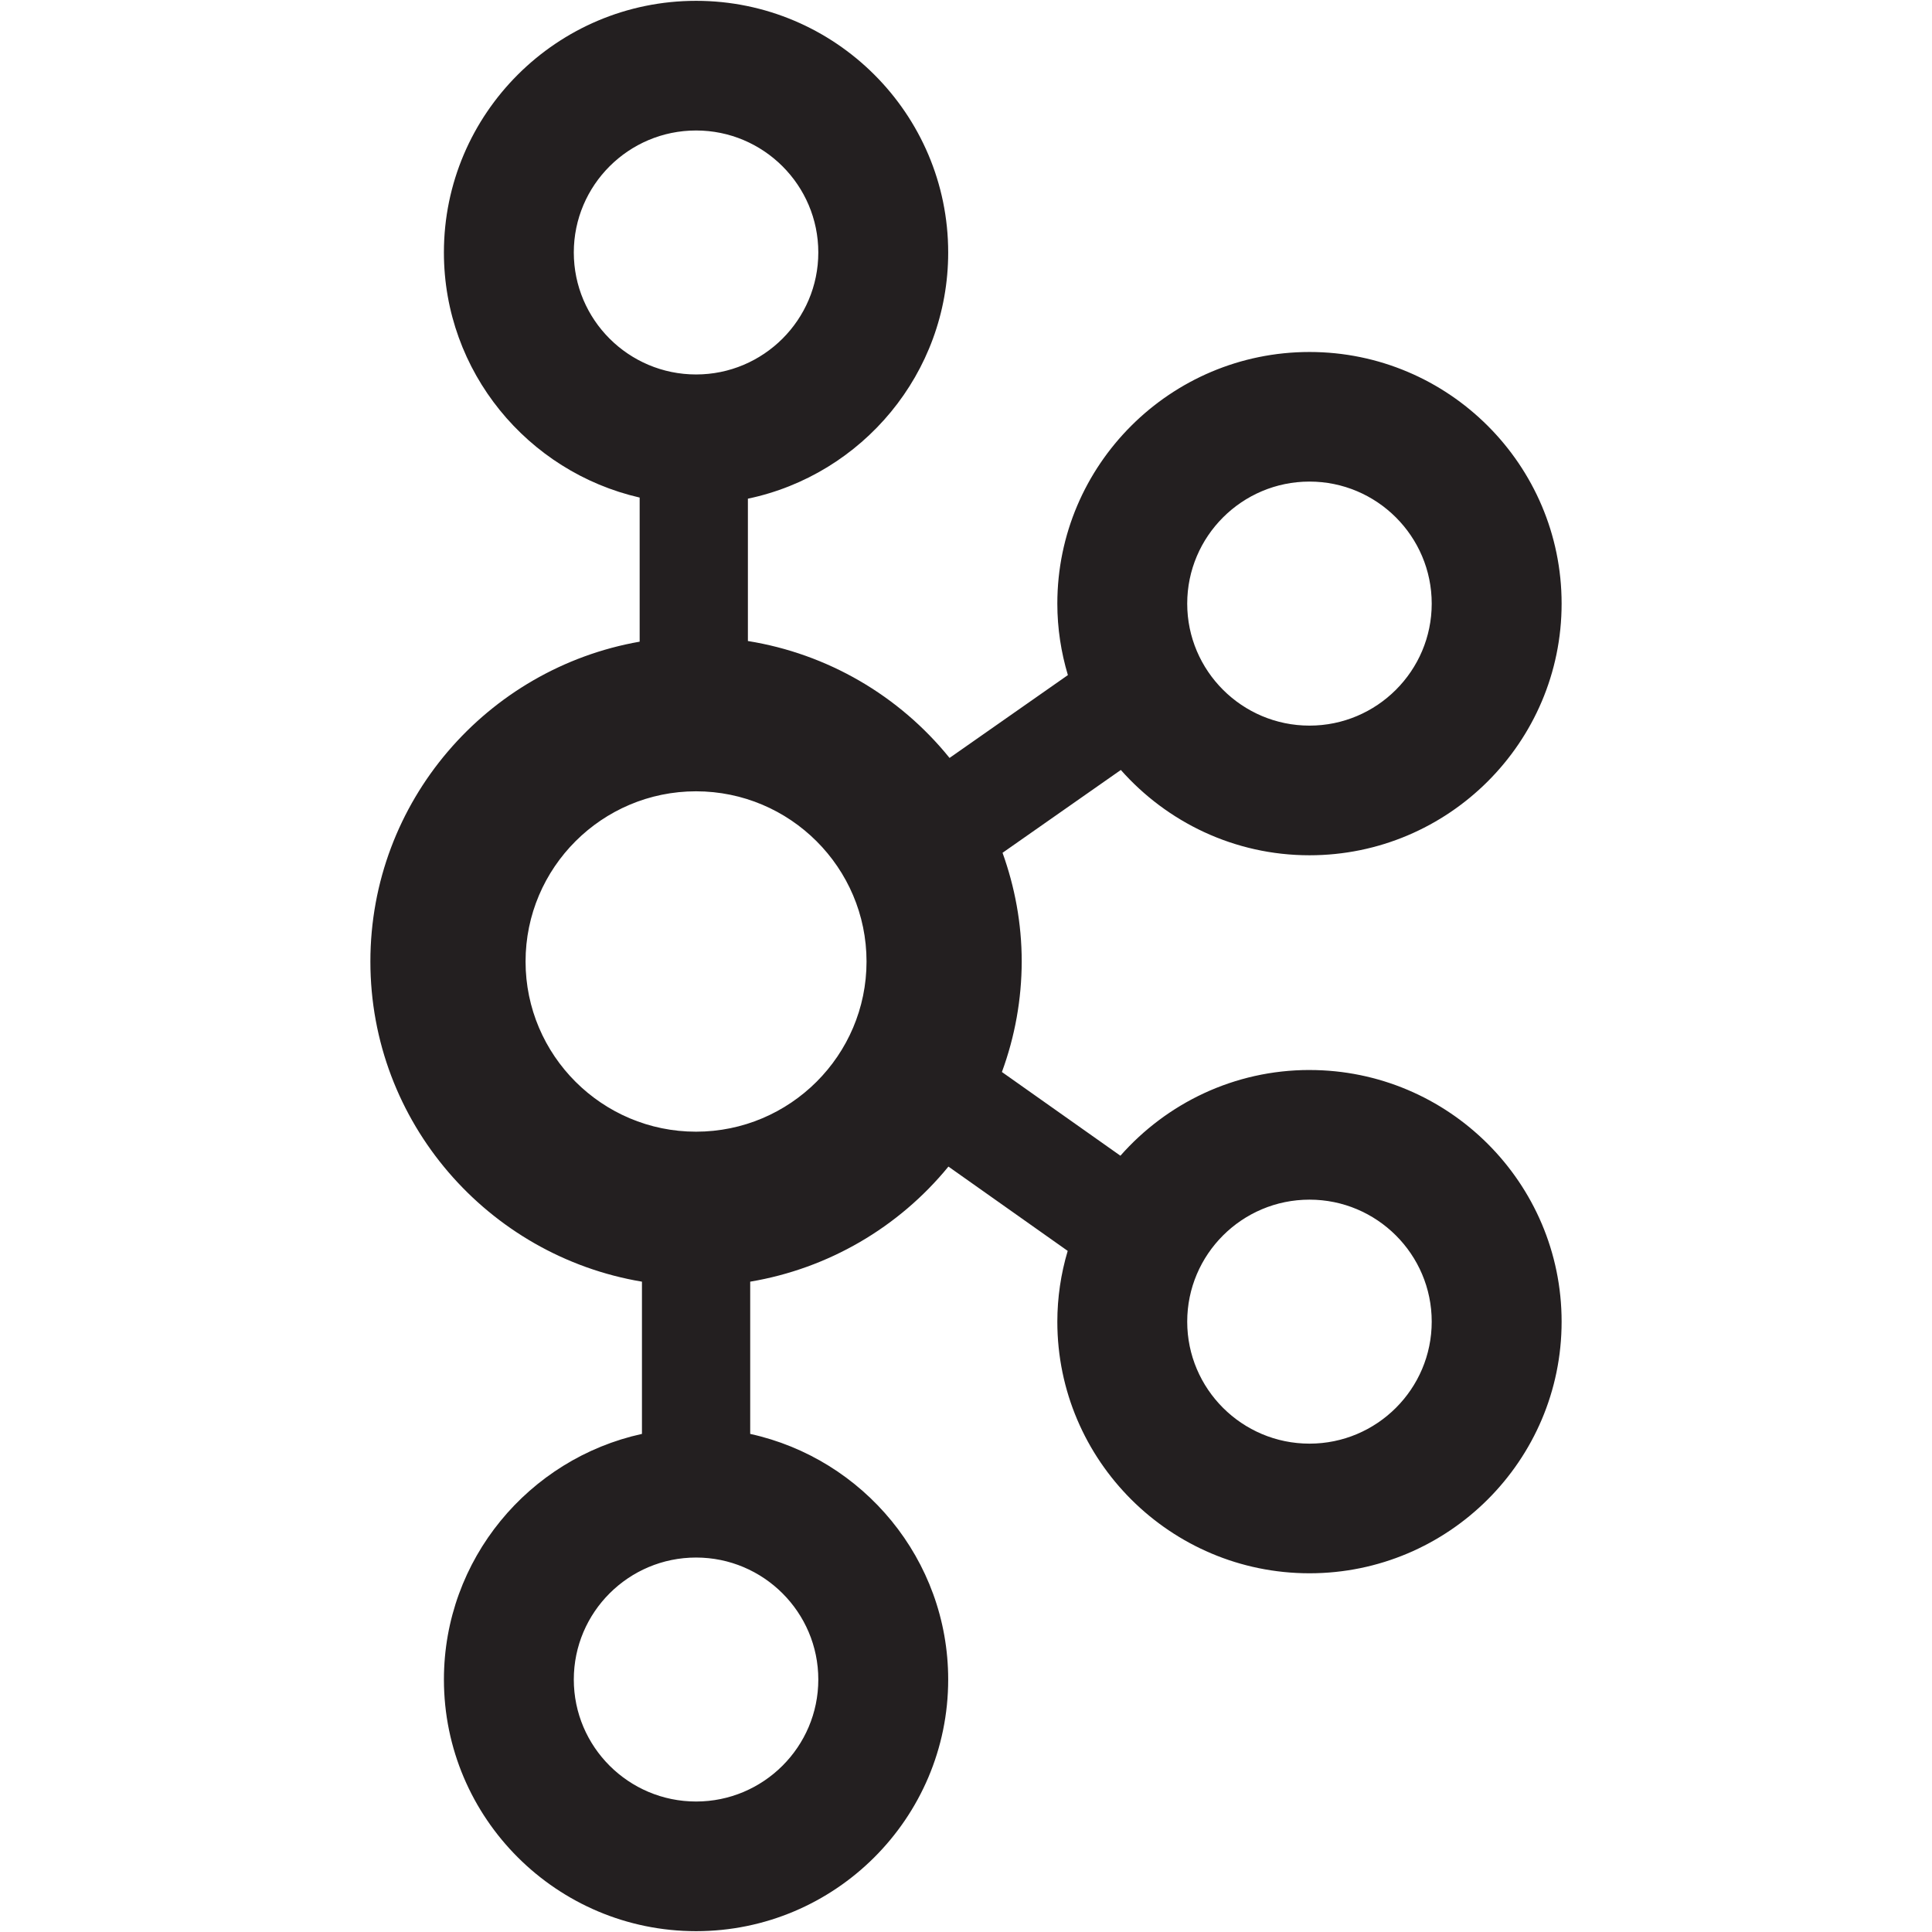
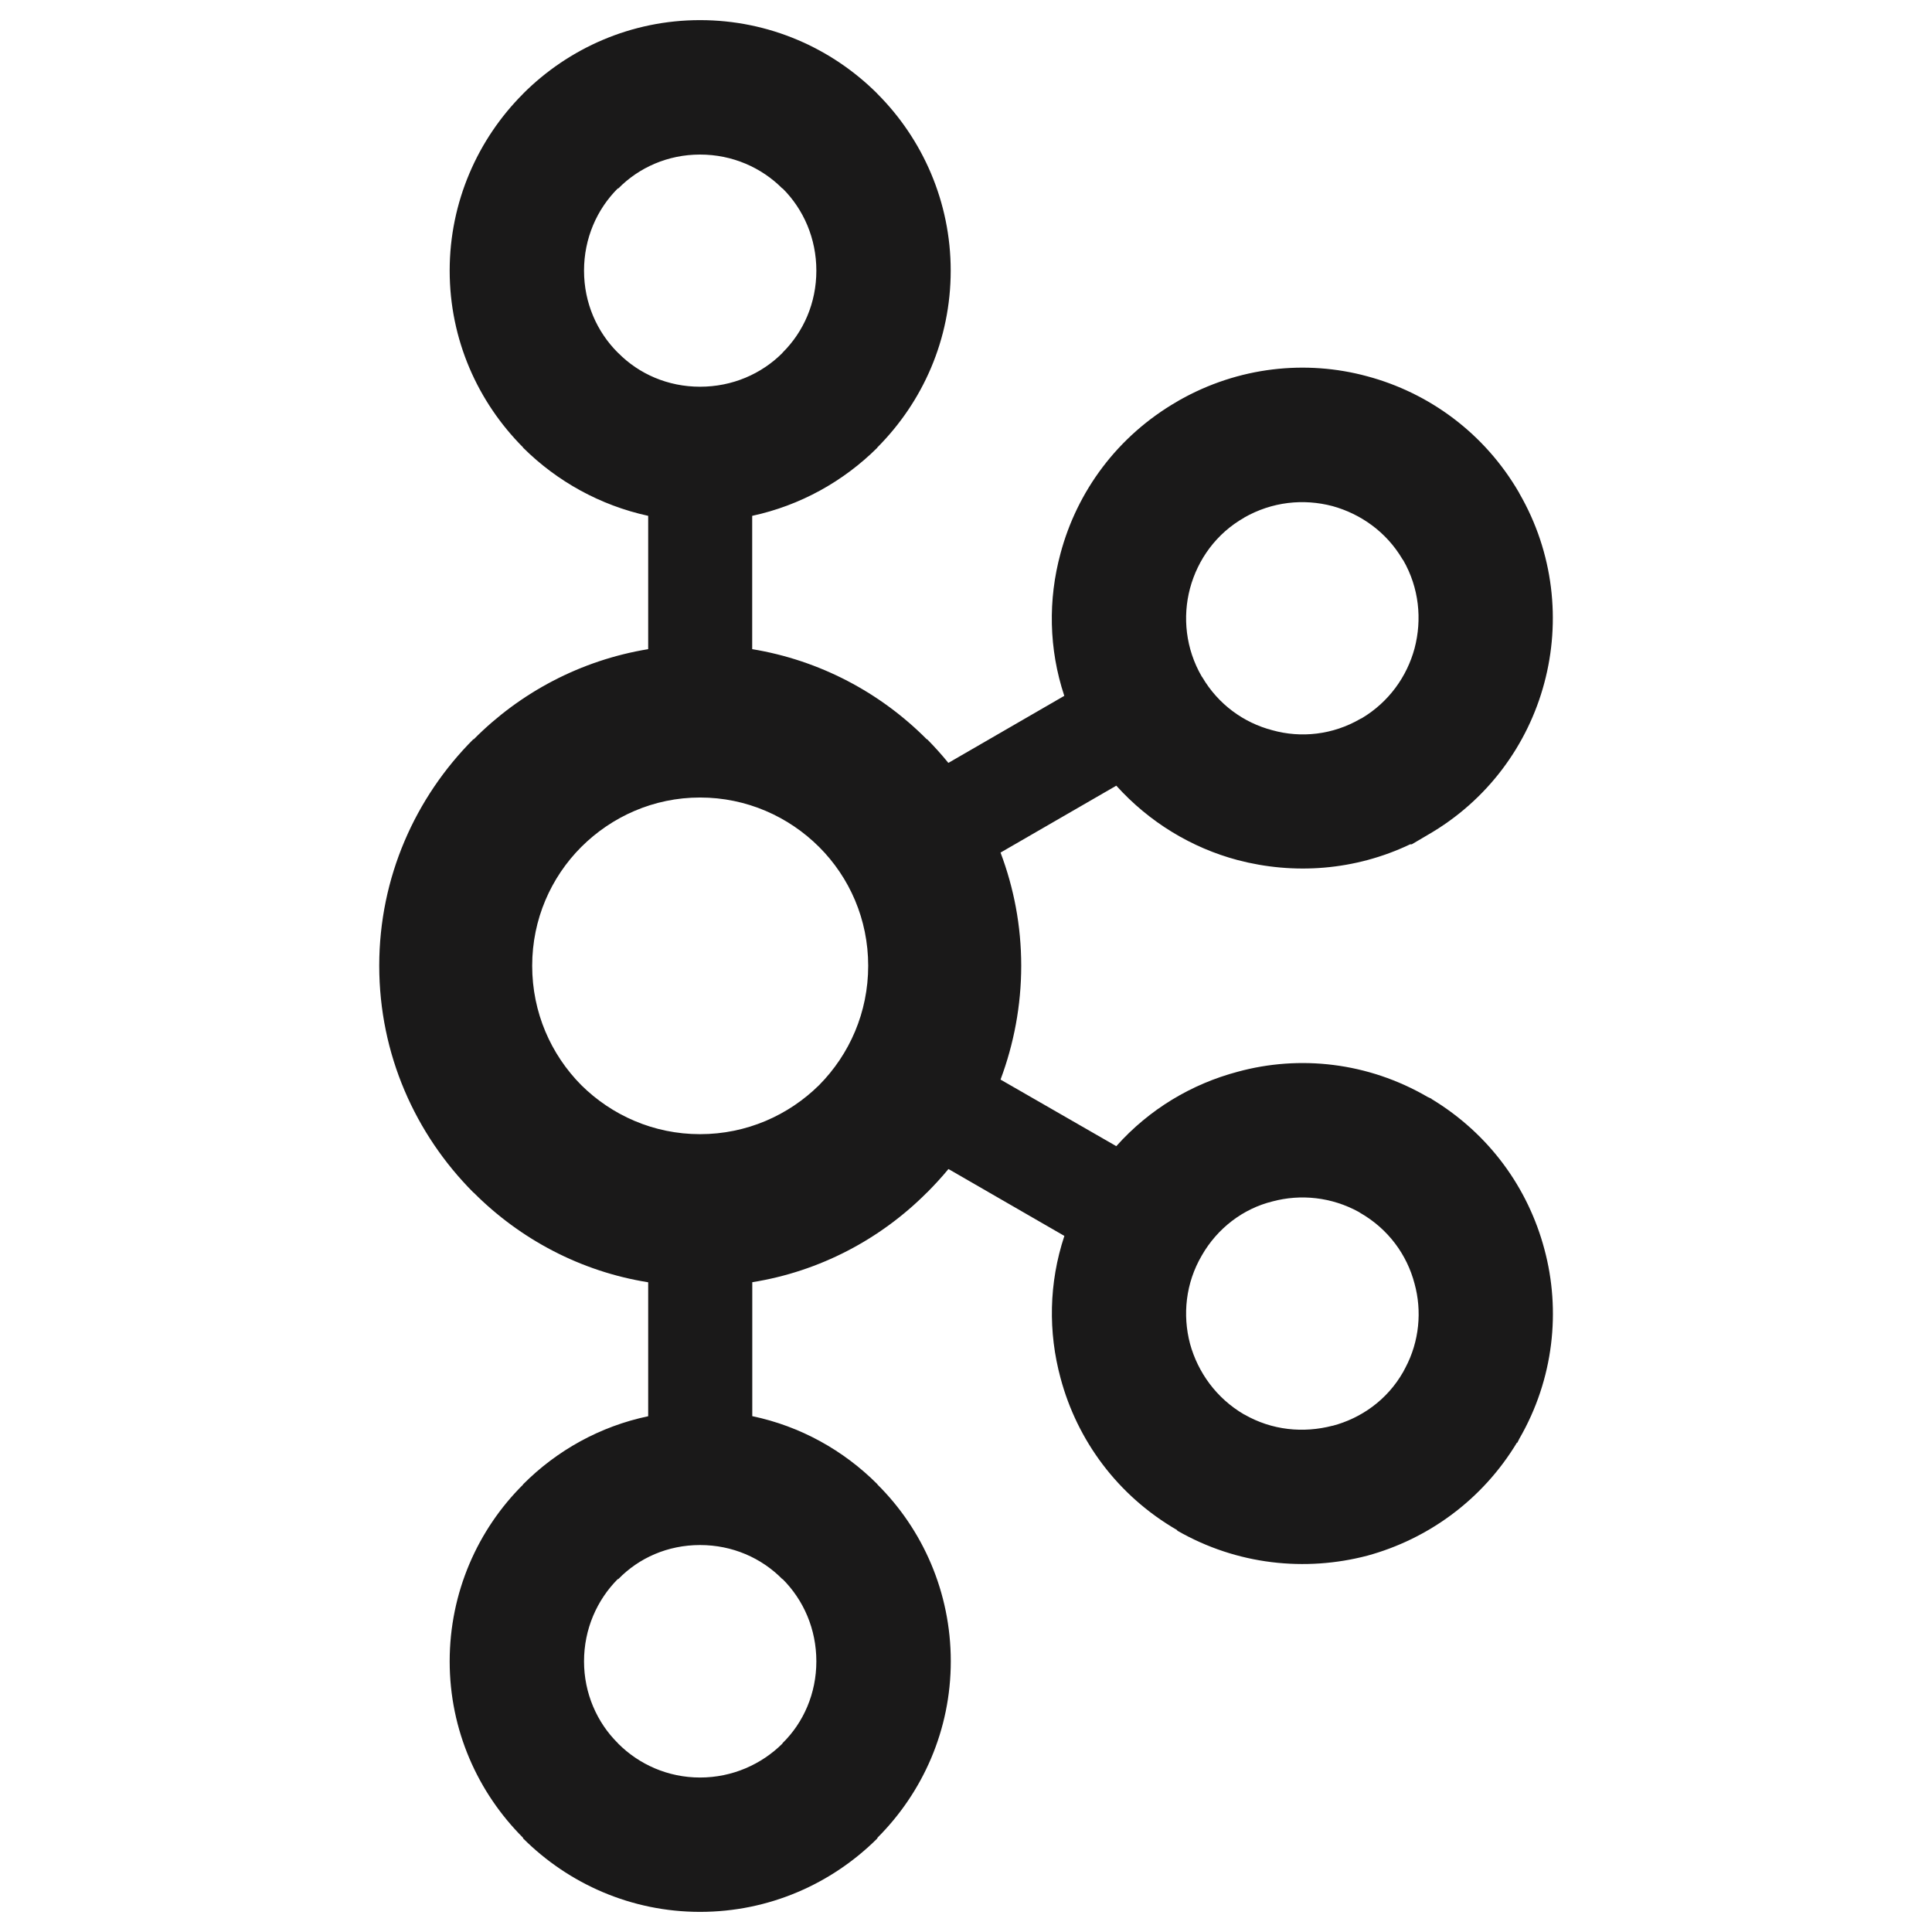
- <svg xmlns="http://www.w3.org/2000/svg" viewBox="0 0 128 128">
-   <path d="M86.758 70.89c-4.992 0-9.465 2.208-12.528 5.68l-7.851-5.547a21.275 21.275 0 001.312-7.32c0-2.531-.46-4.95-1.27-7.203l7.837-5.488c3.062 3.457 7.523 5.652 12.5 5.652 9.207 0 16.703-7.48 16.703-16.672 0-9.195-7.496-16.672-16.703-16.672-9.211 0-16.707 7.477-16.707 16.672 0 1.645.25 3.23.699 4.735l-7.84 5.488a21.578 21.578 0 00-13.36-7.746v-9.43c7.567-1.586 13.27-8.293 13.27-16.312C62.82 7.53 55.324.055 46.117.055c-9.21 0-16.707 7.476-16.707 16.672 0 7.91 5.555 14.539 12.969 16.238v9.547c-10.117 1.773-17.84 10.59-17.84 21.191 0 10.652 7.797 19.5 17.992 21.211V95c-7.492 1.64-13.12 8.309-13.12 16.273 0 9.196 7.495 16.672 16.706 16.672 9.207 0 16.703-7.476 16.703-16.672 0-7.964-5.629-14.632-13.117-16.273V84.914a21.592 21.592 0 0013.133-7.625l7.902 5.586a16.45 16.45 0 00-.687 4.688c0 9.195 7.496 16.671 16.707 16.671 9.207 0 16.703-7.476 16.703-16.671 0-9.196-7.496-16.672-16.703-16.672zm0-38.984c4.465 0 8.097 3.63 8.097 8.086 0 4.453-3.632 8.082-8.097 8.082-4.469 0-8.102-3.629-8.102-8.082 0-4.457 3.633-8.086 8.102-8.086zm-48.742-15.18c0-4.456 3.632-8.081 8.101-8.081 4.465 0 8.098 3.625 8.098 8.082 0 4.457-3.633 8.082-8.098 8.082-4.469 0-8.101-3.625-8.101-8.082zm16.199 94.547c0 4.457-3.633 8.082-8.098 8.082-4.469 0-8.101-3.625-8.101-8.082 0-4.457 3.632-8.082 8.101-8.082 4.465 0 8.098 3.625 8.098 8.082zm-8.102-36.296c-6.226 0-11.293-5.059-11.293-11.274 0-6.219 5.067-11.277 11.293-11.277 6.23 0 11.297 5.058 11.297 11.277 0 6.215-5.066 11.274-11.297 11.274zm40.645 20.668c-4.469 0-8.102-3.625-8.102-8.082 0-4.458 3.633-8.083 8.102-8.083 4.465 0 8.097 3.625 8.097 8.082 0 4.458-3.632 8.083-8.097 8.083zm0 0" fill="#231f20" />
+ <svg xmlns="http://www.w3.org/2000/svg" fill="none" viewBox="0 0 24 24" id="Kafka-Icon--Streamline-Svg-Logos" height="24" width="24">
+   <path fill="#1a1919" d="M9.718 2.341c-0.259 -0.26 -0.62 -0.421 -1.022 -0.421 -0.4 0 -0.759 0.161 -1.015 0.421h-0.007C7.415 2.6 7.255 2.961 7.255 3.362c0 0.402 0.161 0.76 0.419 1.018l0.007 0.006c0.256 0.259 0.615 0.418 1.015 0.418 0.402 0 0.763 -0.159 1.022 -0.418l0.004 -0.006c0.26 -0.258 0.419 -0.616 0.419 -1.018 0 -0.4 -0.159 -0.762 -0.419 -1.021h-0.004Zm-1.022 19.74c0.402 0 0.763 -0.164 1.022 -0.42l0.004 -0.008c0.26 -0.255 0.419 -0.617 0.419 -1.015 0 -0.402 -0.159 -0.762 -0.419 -1.022h-0.004c-0.259 -0.263 -0.62 -0.423 -1.022 -0.423 -0.4 0 -0.759 0.159 -1.015 0.423h-0.007c-0.258 0.26 -0.419 0.62 -0.419 1.022 0 0.397 0.161 0.759 0.419 1.015l0.007 0.008c0.256 0.256 0.615 0.42 1.015 0.42ZM16.553 17.712c0.357 -0.094 0.681 -0.323 0.878 -0.67l0.027 -0.051c0.175 -0.329 0.207 -0.708 0.114 -1.045 -0.094 -0.36 -0.327 -0.679 -0.673 -0.878l-0.02 -0.013c-0.337 -0.185 -0.721 -0.225 -1.074 -0.13 -0.359 0.089 -0.681 0.329 -0.877 0.673 -0.199 0.341 -0.24 0.734 -0.145 1.095 0.098 0.356 0.328 0.677 0.672 0.878h0.002c0.344 0.198 0.735 0.234 1.096 0.14ZM10.176 10.522c-0.379 -0.378 -0.901 -0.615 -1.48 -0.615 -0.577 0 -1.097 0.237 -1.476 0.615 -0.376 0.377 -0.609 0.898 -0.609 1.475 0 0.579 0.232 1.101 0.609 1.482 0.378 0.375 0.899 0.61 1.476 0.61 0.579 0 1.101 -0.235 1.48 -0.61 0.377 -0.381 0.609 -0.903 0.609 -1.482 0 -0.577 -0.232 -1.098 -0.609 -1.475Zm-0.832 -2.458c0.839 0.138 1.593 0.54 2.169 1.12h0.005c0.091 0.092 0.181 0.192 0.263 0.293l1.44 -0.833c-0.194 -0.585 -0.202 -1.196 -0.047 -1.769 0.205 -0.768 0.703 -1.456 1.449 -1.887l0.025 -0.015c0.738 -0.418 1.577 -0.505 2.335 -0.299 0.767 0.205 1.459 0.705 1.89 1.451v0.002c0.429 0.741 0.516 1.592 0.311 2.357 -0.204 0.767 -0.704 1.46 -1.449 1.888l-0.197 0.116h-0.02c-0.69 0.329 -1.448 0.379 -2.144 0.196 -0.572 -0.152 -1.097 -0.47 -1.507 -0.924l-1.438 0.831c0.165 0.437 0.257 0.909 0.257 1.406 0 0.495 -0.092 0.973 -0.257 1.414l1.438 0.827c0.411 -0.46 0.935 -0.772 1.507 -0.924 0.767 -0.21 1.618 -0.12 2.361 0.313l0.048 0.022v0.003c0.718 0.434 1.2 1.107 1.402 1.866 0.205 0.76 0.118 1.612 -0.311 2.354l-0.026 0.052 -0.003 -0.005c-0.431 0.716 -1.109 1.201 -1.859 1.406 -0.769 0.202 -1.619 0.116 -2.362 -0.311v-0.006c-0.746 -0.431 -1.244 -1.121 -1.449 -1.887 -0.155 -0.571 -0.147 -1.183 0.047 -1.768l-1.44 -0.831c-0.083 0.101 -0.172 0.197 -0.263 0.289l-0.005 0.004c-0.576 0.578 -1.33 0.979 -2.169 1.113v1.664c0.598 0.125 1.133 0.424 1.553 0.844l0.002 0.005c0.563 0.559 0.911 1.339 0.911 2.196 0 0.854 -0.348 1.629 -0.911 2.192l-0.002 0.009C10.331 23.402 9.553 23.75 8.696 23.75c-0.853 0 -1.631 -0.348 -2.196 -0.911h-0.002v-0.009c-0.563 -0.563 -0.912 -1.337 -0.912 -2.192 0 -0.857 0.349 -1.637 0.912 -2.196v-0.005h0.002c0.419 -0.42 0.955 -0.719 1.552 -0.844v-1.664c-0.839 -0.134 -1.592 -0.536 -2.167 -1.113l-0.006 -0.004c-0.719 -0.722 -1.168 -1.714 -1.168 -2.816 0 -1.098 0.449 -2.091 1.168 -2.812h0.006c0.575 -0.58 1.327 -0.982 2.167 -1.12v-1.656c-0.596 -0.13 -1.132 -0.428 -1.552 -0.845h-0.002v-0.005c-0.563 -0.565 -0.912 -1.339 -0.912 -2.196 0 -0.853 0.349 -1.634 0.912 -2.197l0.002 -0.003C7.065 0.598 7.843 0.25 8.696 0.25c0.857 0 1.635 0.348 2.201 0.912v0.003h0.002c0.563 0.563 0.911 1.344 0.911 2.197 0 0.857 -0.348 1.631 -0.911 2.196l-0.002 0.005c-0.42 0.417 -0.955 0.716 -1.553 0.845v1.656ZM17.431 6.96l-0.012 -0.018c-0.199 -0.335 -0.516 -0.558 -0.866 -0.655 -0.361 -0.095 -0.751 -0.055 -1.098 0.143h0.002c-0.346 0.196 -0.577 0.518 -0.674 0.878 -0.095 0.357 -0.054 0.752 0.145 1.095l0.007 0.009c0.199 0.339 0.516 0.567 0.87 0.659 0.356 0.1 0.752 0.058 1.094 -0.141l0.019 -0.009c0.336 -0.201 0.56 -0.518 0.654 -0.866 0.095 -0.359 0.057 -0.752 -0.14 -1.095Z" stroke-width="0.25" />
</svg>
